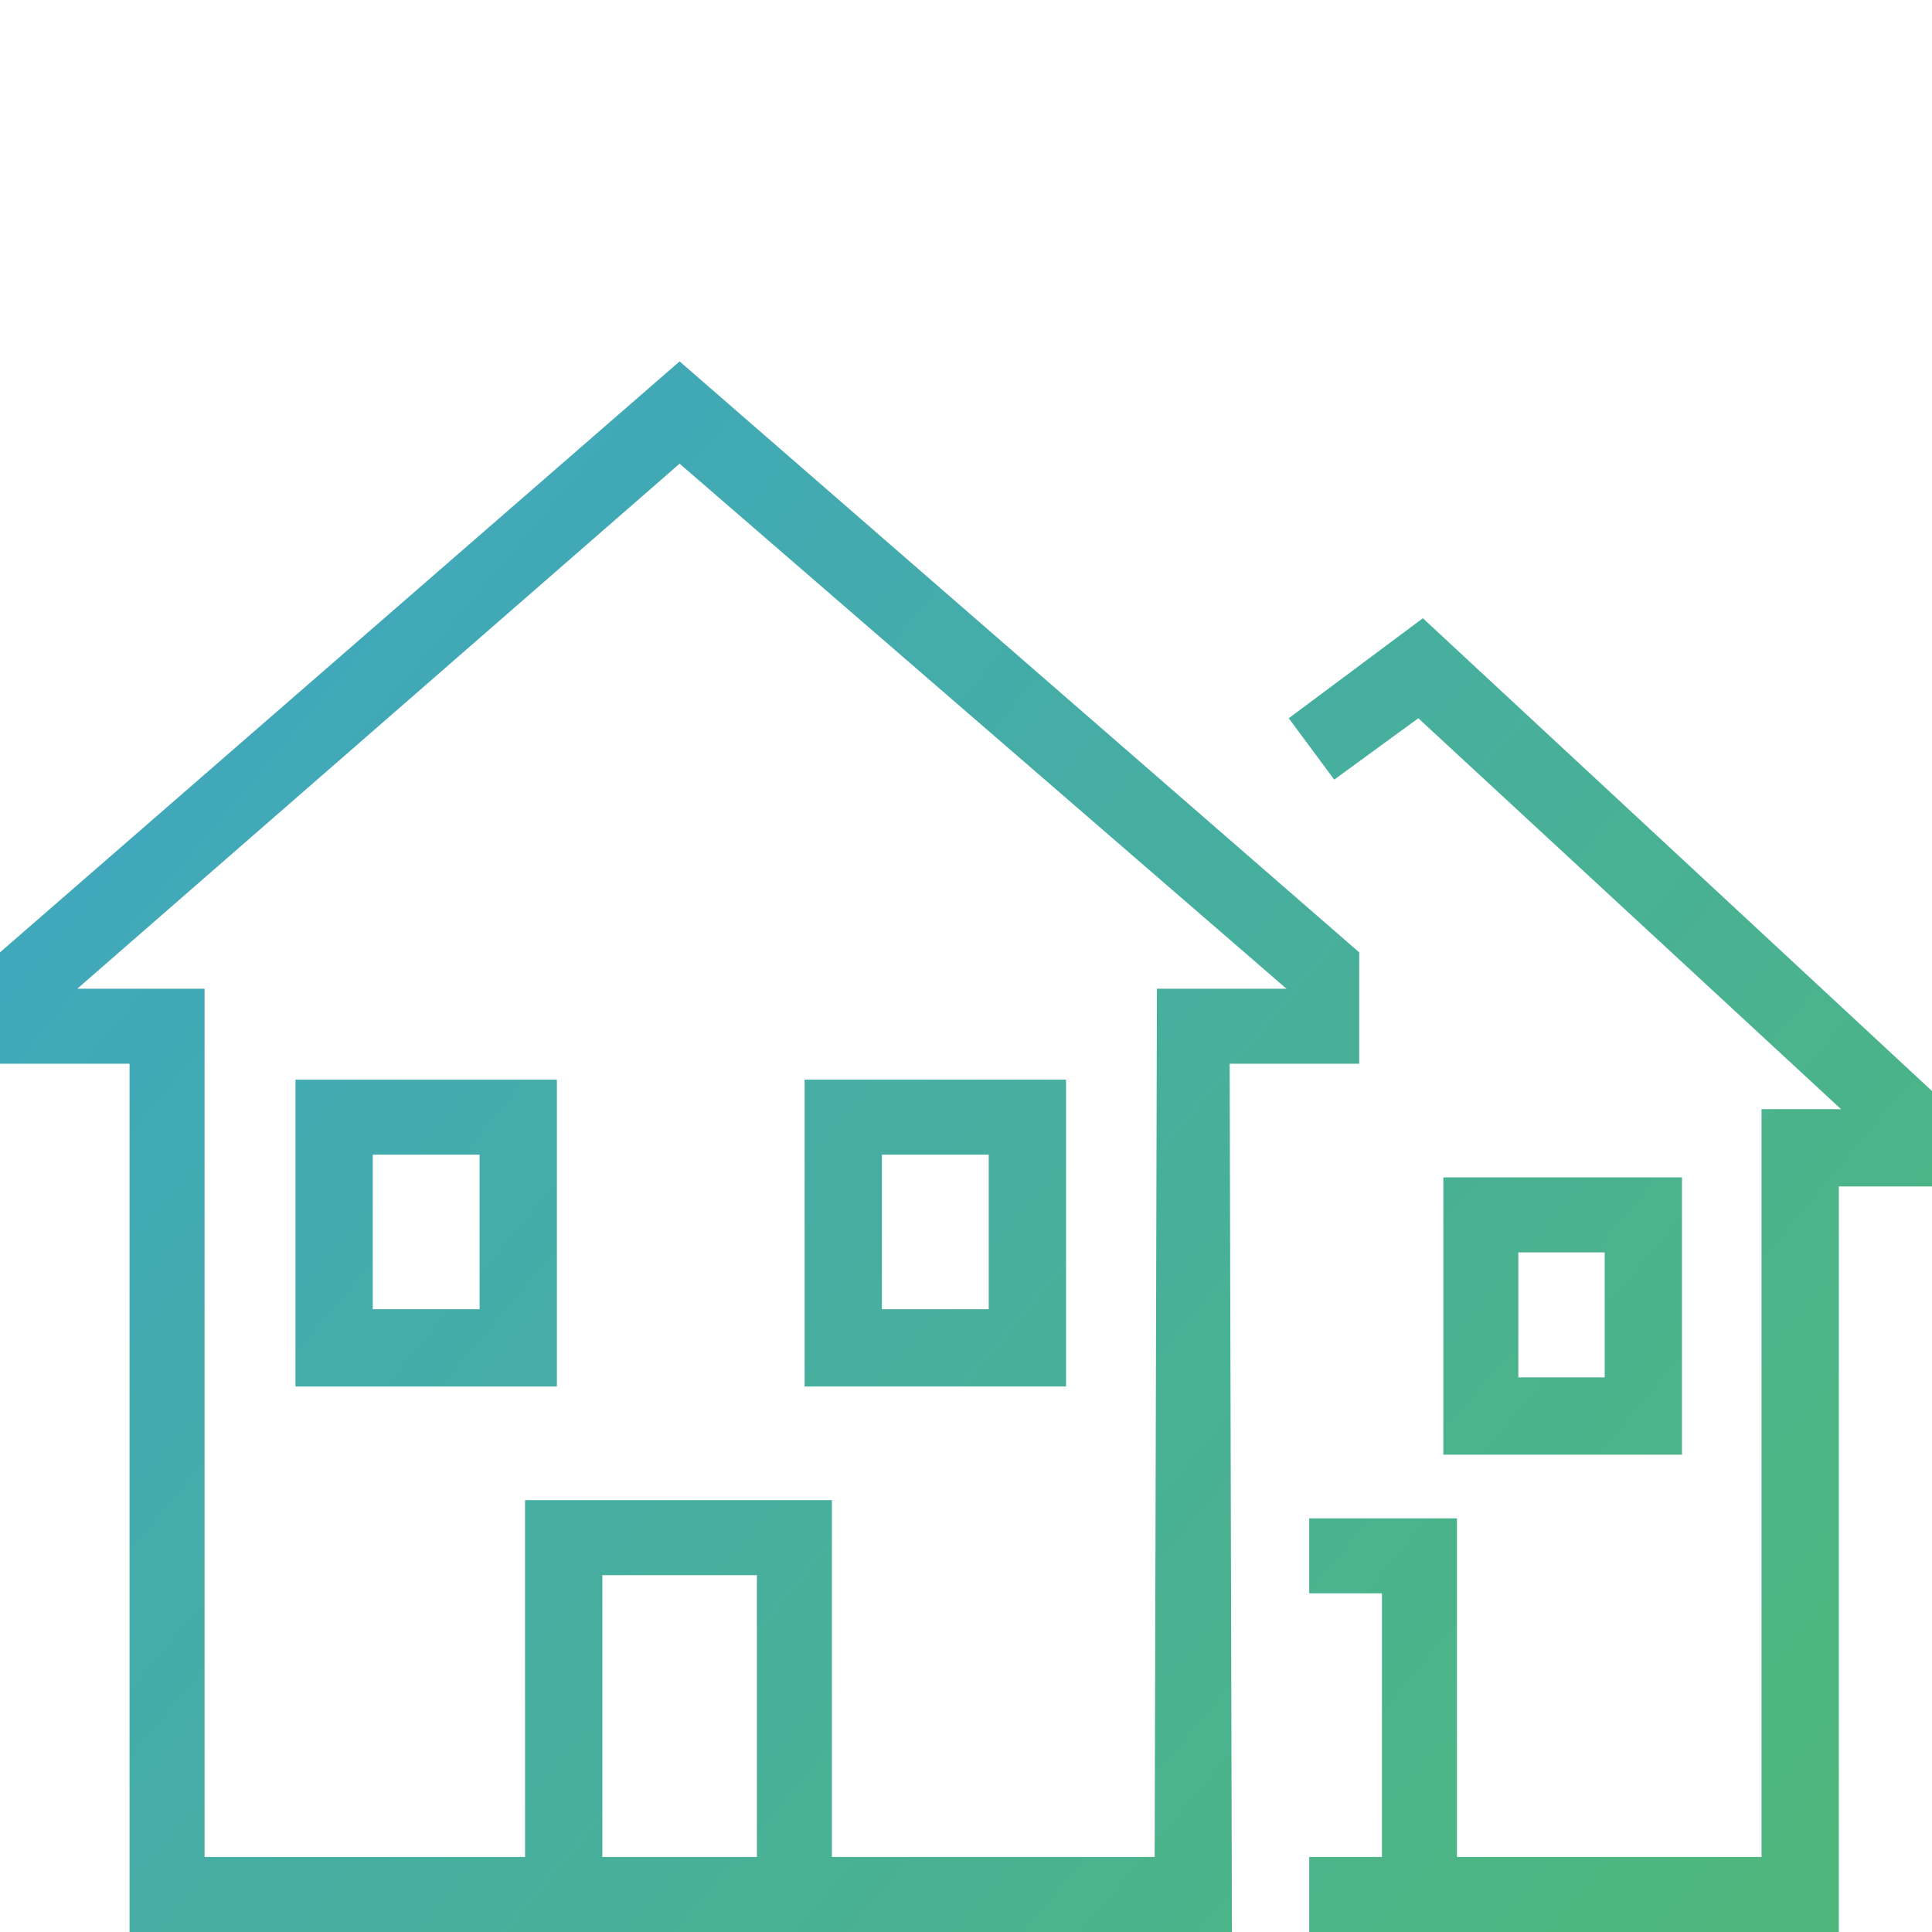
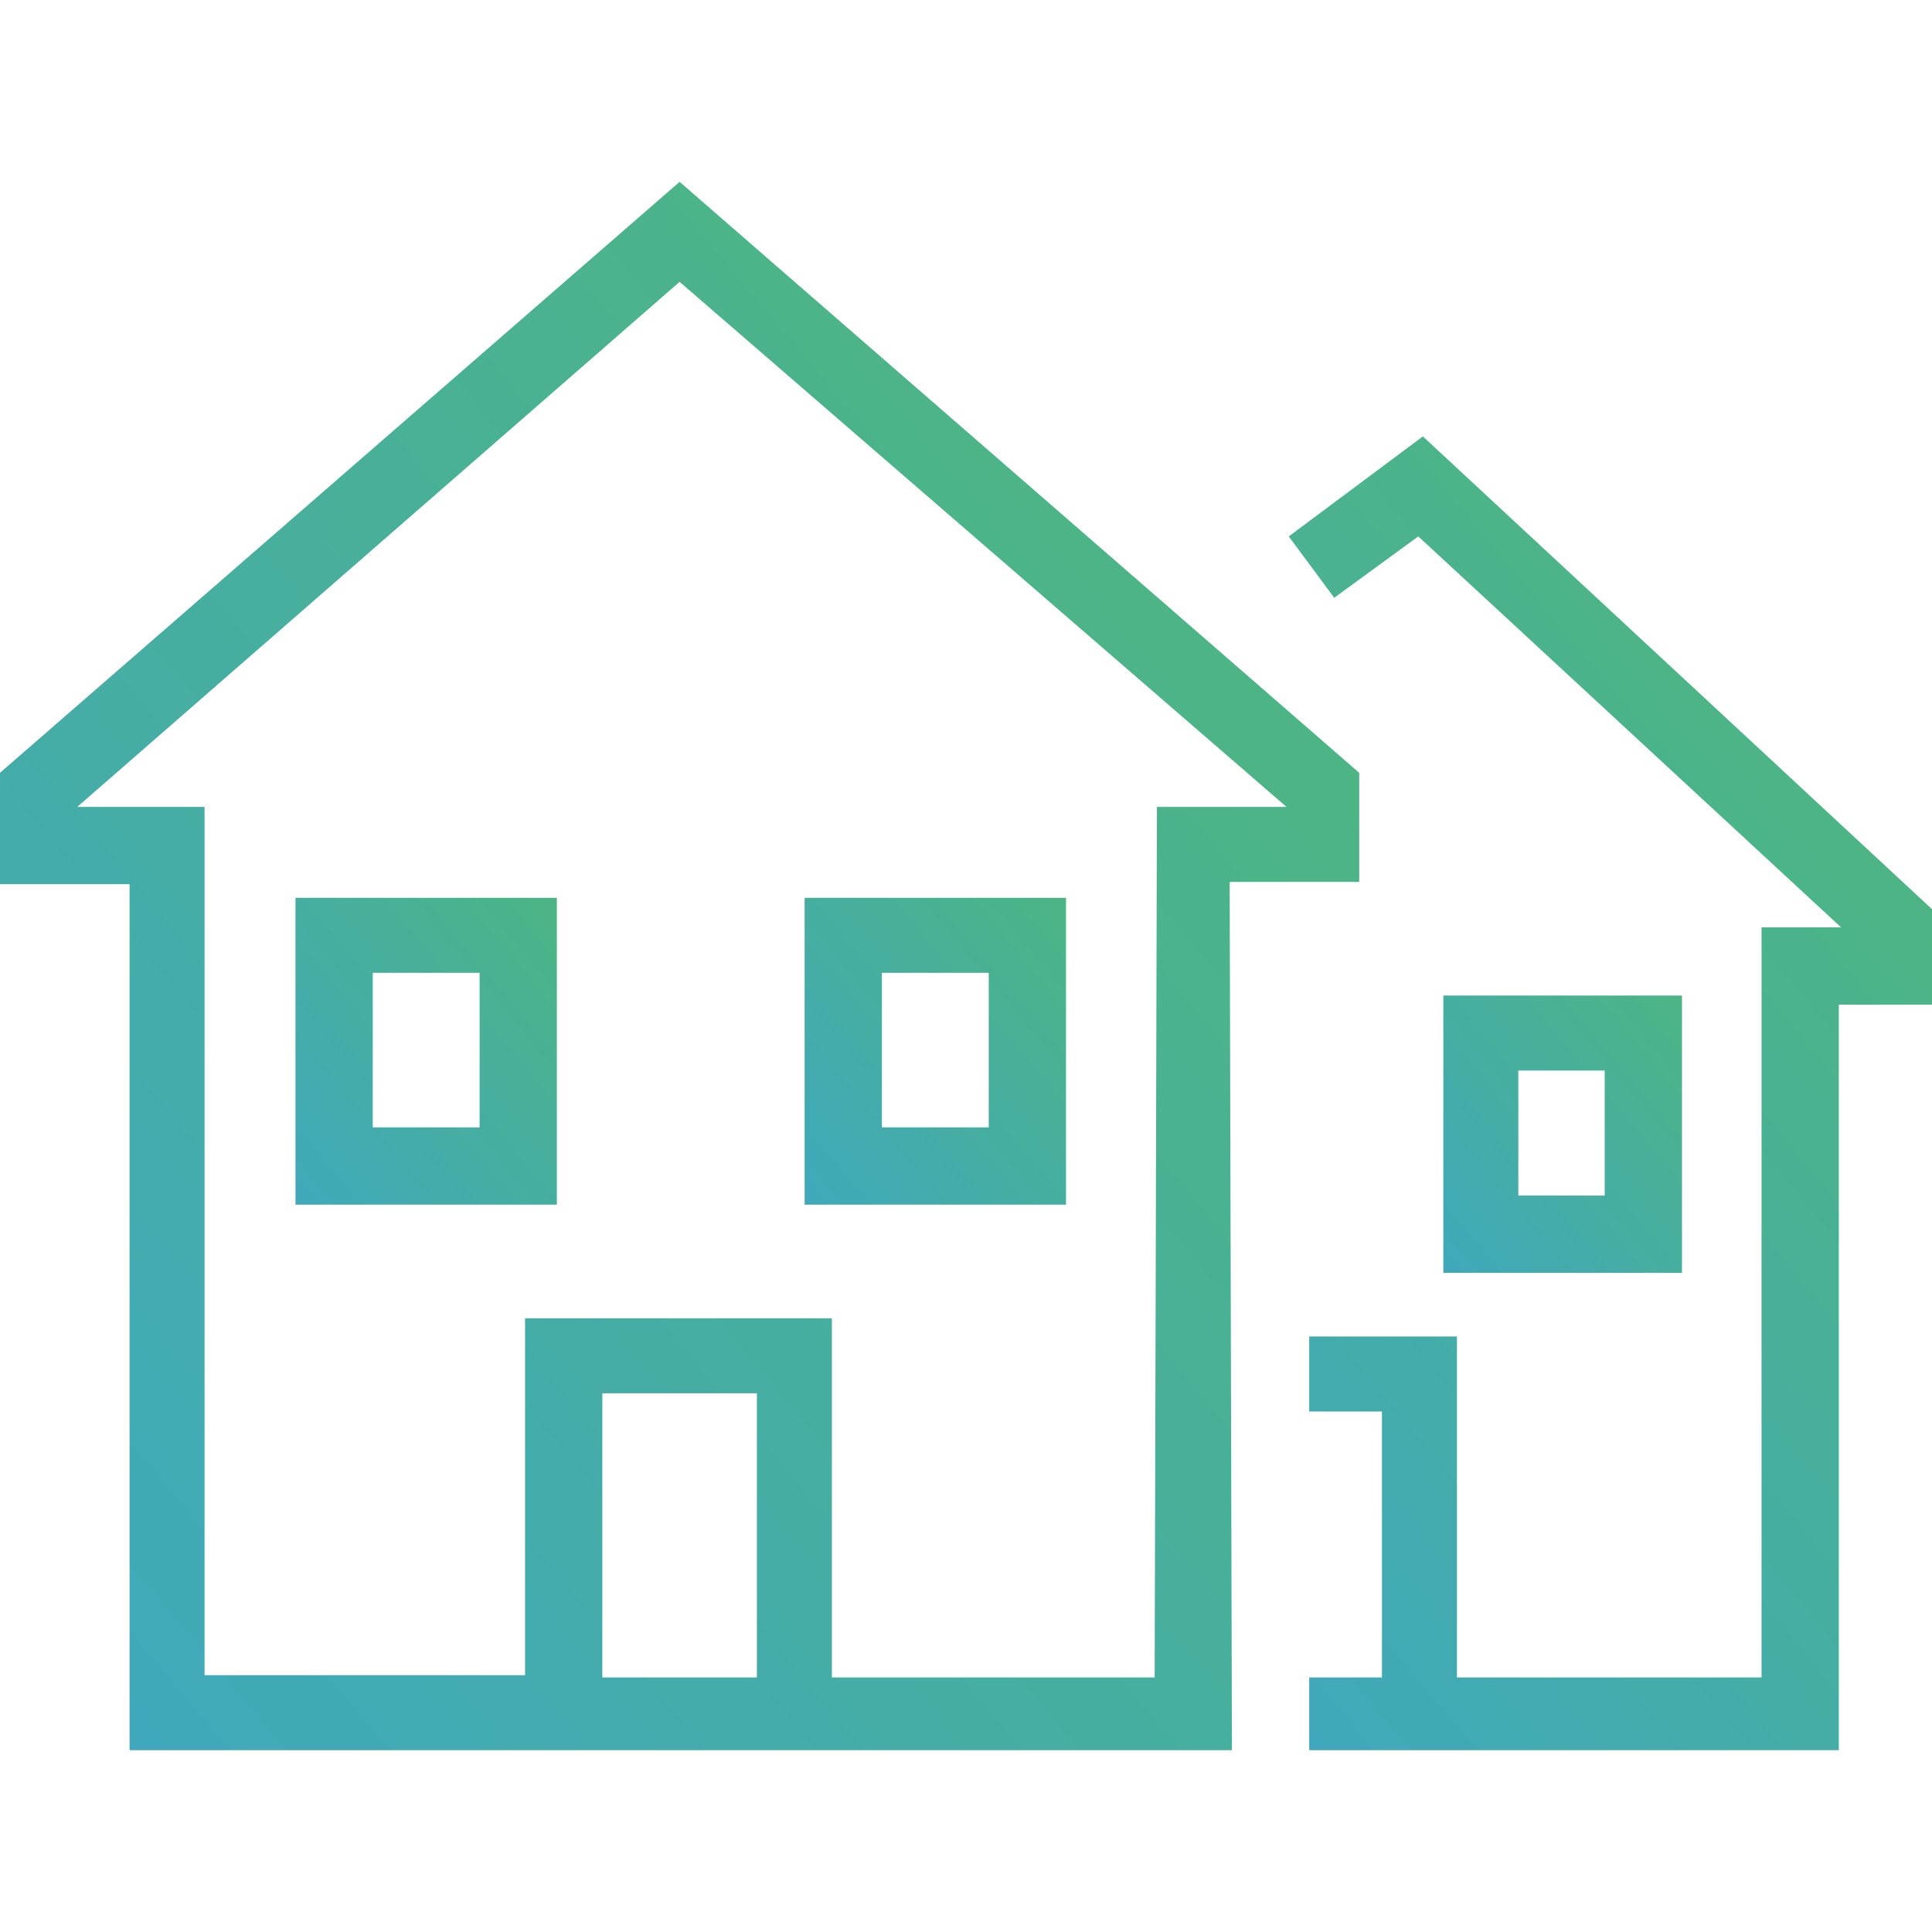
- <svg xmlns="http://www.w3.org/2000/svg" id="Lager_1" viewBox="0 0 85 85">
-   <linearGradient id="SVGID_1_" gradientUnits="userSpaceOnUse" x1="0%" y1="8%" x2="100%" y2="92%">
+ <svg xmlns="http://www.w3.org/2000/svg" viewBox="0 0 85 85">
+   <linearGradient id="a" gradientUnits="userSpaceOnUse" x1="38.842" y1="75.514" x2="89.201" y2="33.213">
    <stop offset="0" stop-color="#3ca4cb" />
    <stop offset="1" stop-color="#4fb77b" />
  </linearGradient>
-   <style>.st0{fill:url(#SVGID_1_)}</style>
-   <path class="st0" d="M80.9 85H57.6v-3.3h19.9V48.8H81L62.4 31.6l-3.7 2.7-2-2.7 5.9-4.4L85 48v4.2h-4.1z" />
-   <path class="st0" d="M54.2 85H5.7V46.8H0v-4.9l29.9-26 29.9 26v4.9h-5.7l.1 38.2zm-17.5-3.3h14.1l.1-38.2h5.7L29.9 20.4 3.4 43.5H9v38.2h14.1V66h13.5v15.7zm-10.2 0h6.8V69.3h-6.8v12.4zM73.9 64H63.5V51.8H74V64zm-7.1-3.4h3.8v-5.5h-3.8v5.5zm-19.9.4H35.4V47.5h11.5V61zm-8.1-3.4h4.7v-6.8h-4.7v6.8zM24.5 61H13V47.5h11.5V61zm-8.1-3.4h4.7v-6.8h-4.7v6.8zM64.1 83.1h-3.3v-13h-3.2v-3.3h6.5z" />
+   <path fill="url(#a)" d="M62.6 19.2l-5.9 4.4 2 2.7 3.7-2.7L81 40.8h-3.5v33H64.1v-15h-6.5v3.3h3.2v11.7h-3.2V77h23.3V44.2H85V40z" />
+   <linearGradient id="b" gradientUnits="userSpaceOnUse" x1="8.055" y1="55.284" x2="27.723" y2="38.763">
+     <stop offset="0" stop-color="#3ca4cb" />
+     <stop offset="1" stop-color="#4fb77b" />
+   </linearGradient>
+   <path d="M13 53h11.5V39.5H13V53zm3.4-10.2h4.7v6.8h-4.7v-6.8z" fill="url(#b)" />
+   <linearGradient id="c" gradientUnits="userSpaceOnUse" x1="30.454" y1="55.284" x2="50.123" y2="38.763">
+     <stop offset="0" stop-color="#3ca4cb" />
+     <stop offset="1" stop-color="#4fb77b" />
+   </linearGradient>
+   <path d="M35.4 53h11.5V39.5H35.4V53zm3.4-10.2h4.7v6.8h-4.7v-6.8z" fill="url(#c)" />
+   <linearGradient id="d" gradientUnits="userSpaceOnUse" x1="59.034" y1="58.111" x2="76.901" y2="43.103">
+     <stop offset="0" stop-color="#3ca4cb" />
+     <stop offset="1" stop-color="#4fb77b" />
+   </linearGradient>
+   <path d="M74 56V43.8H63.5V56H74zm-3.4-3.4h-3.8v-5.5h3.8v5.5z" fill="url(#d)" />
+   <linearGradient id="e" gradientUnits="userSpaceOnUse" x1="-12.093" y1="87.98" x2="65.67" y2="22.659">
+     <stop offset="0" stop-color="#3ca4cb" />
+     <stop offset="1" stop-color="#4fb77b" />
+   </linearGradient>
+   <path d="M59.8 38.8V34L29.9 8 0 34v4.9h5.7V77h48.5l-.1-38.2h5.7zm-26.5 35h-6.8V61.3h6.8v12.5zm17.5 0H36.6V58H23.1v15.7H9V35.5H3.4l26.5-23.1 26.7 23.1h-5.7l-.1 38.3z" fill="url(#e)" />
</svg>
